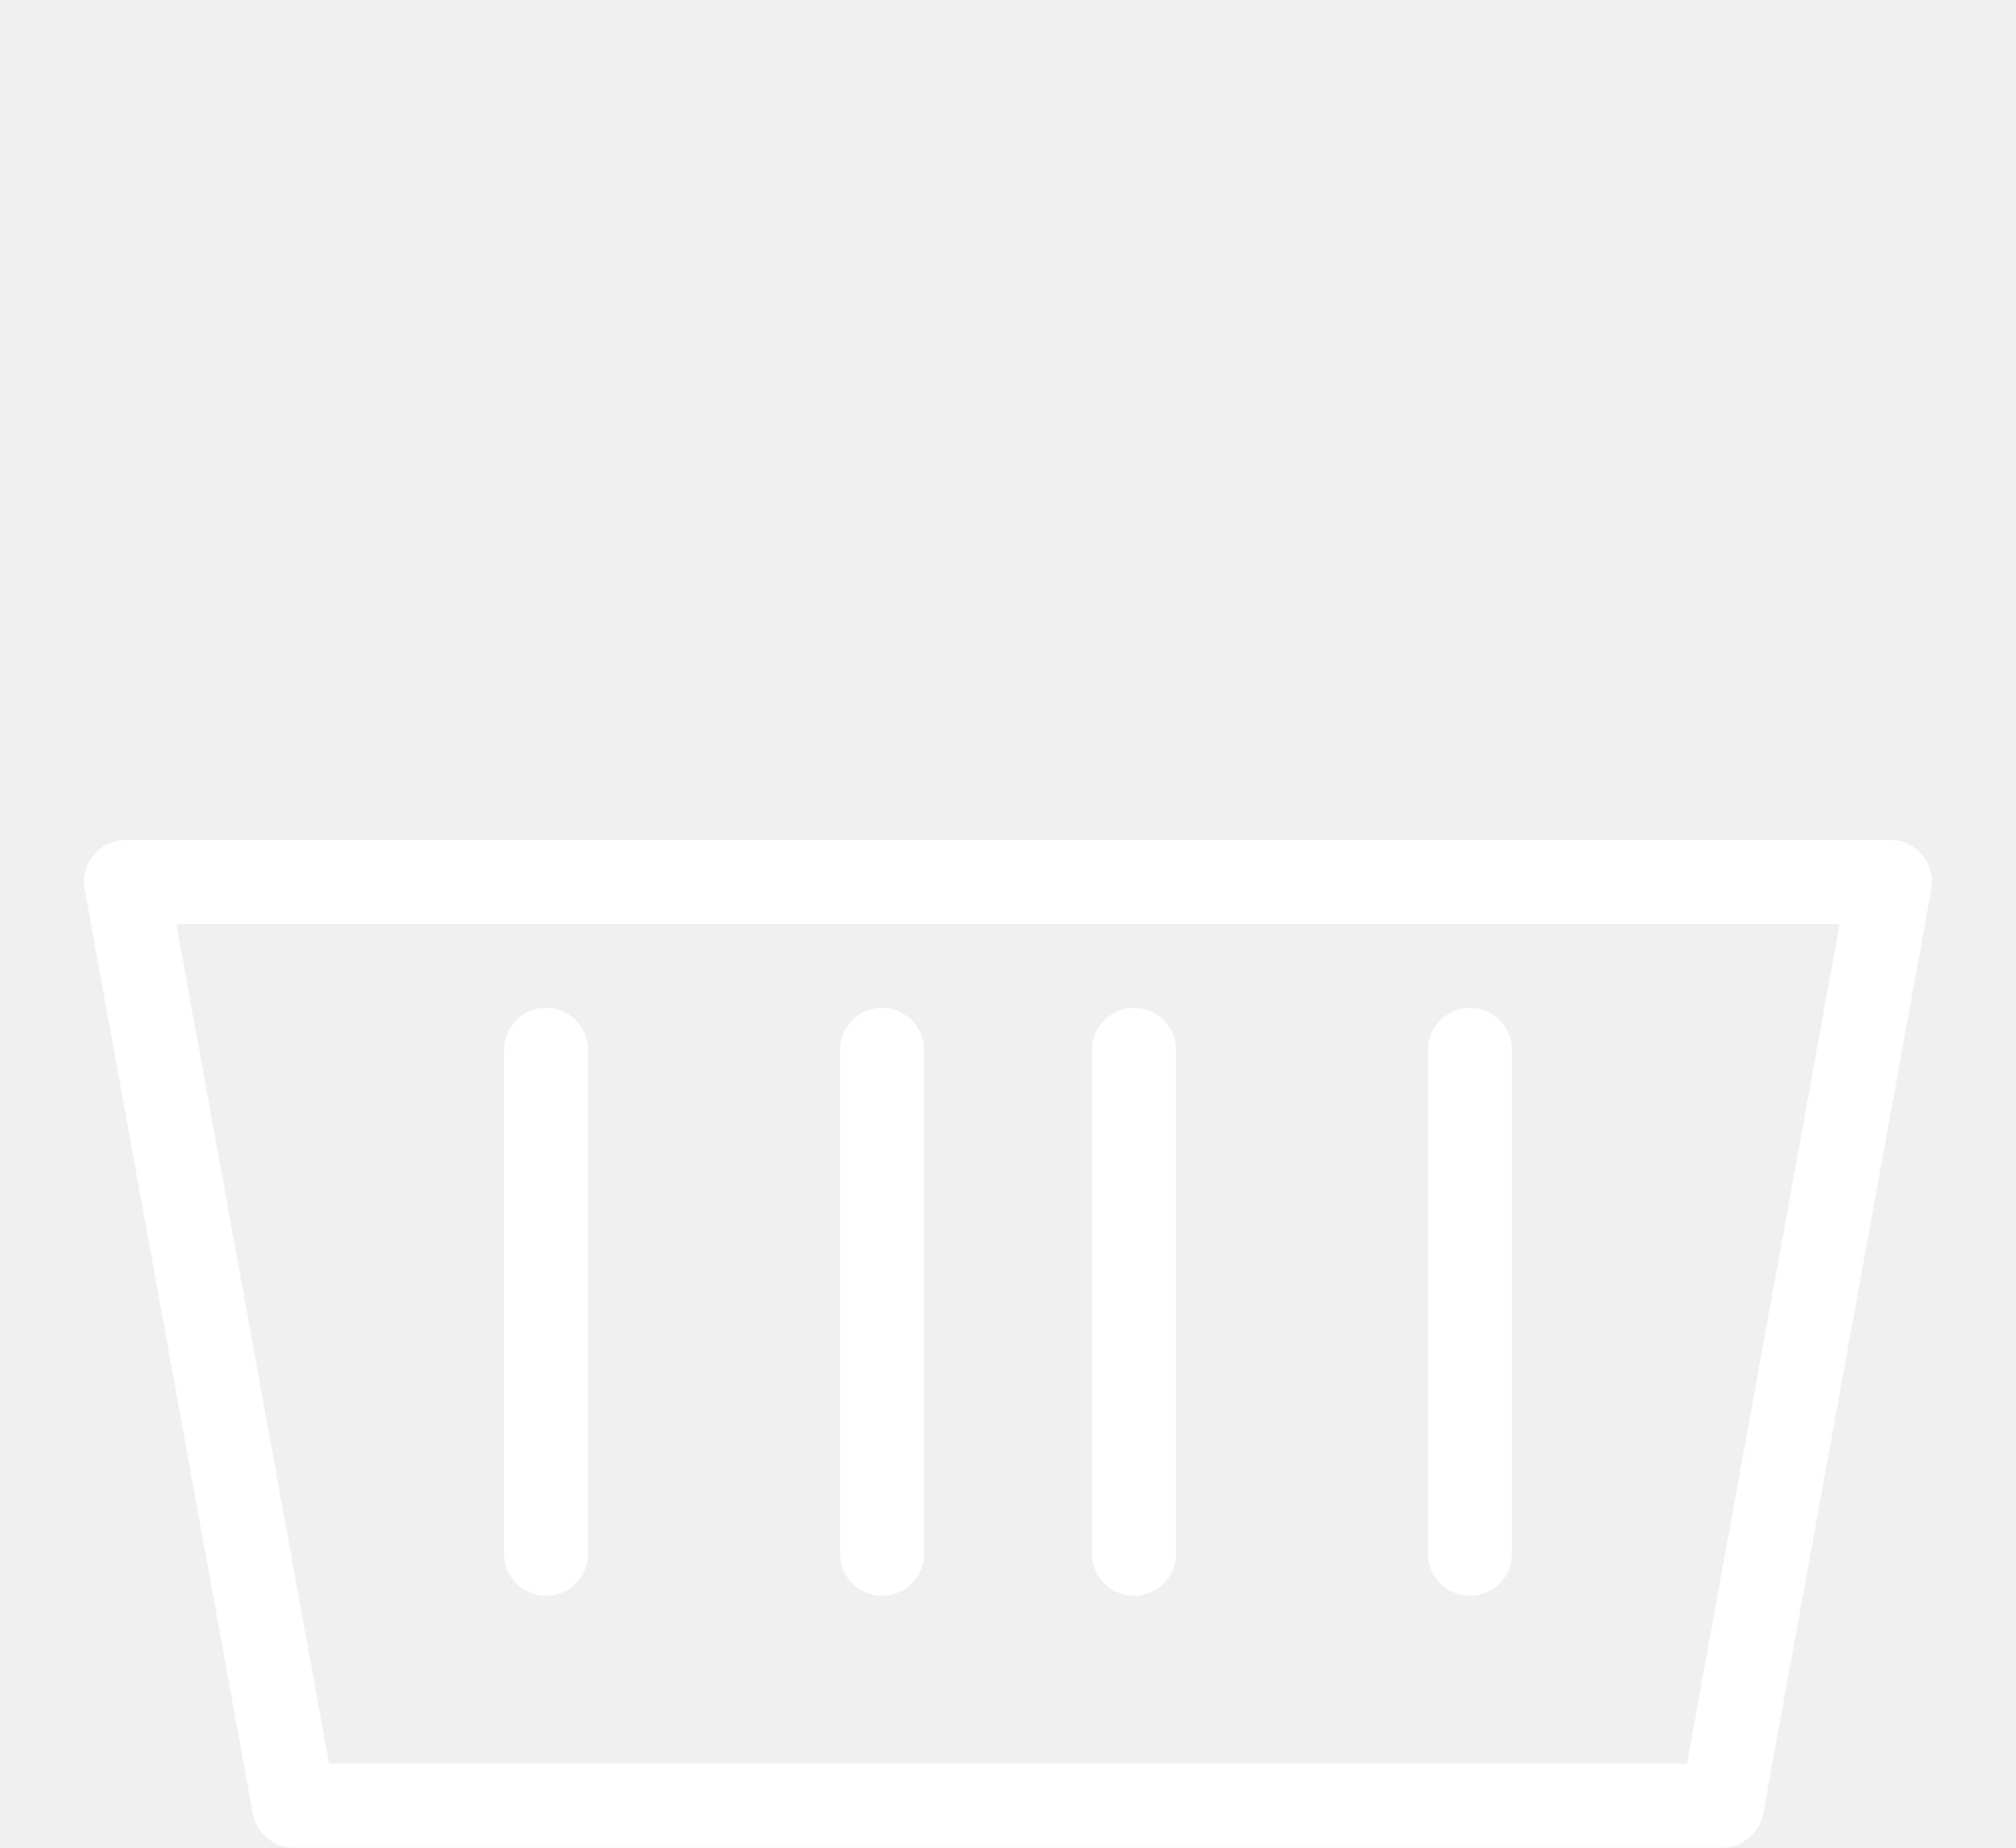
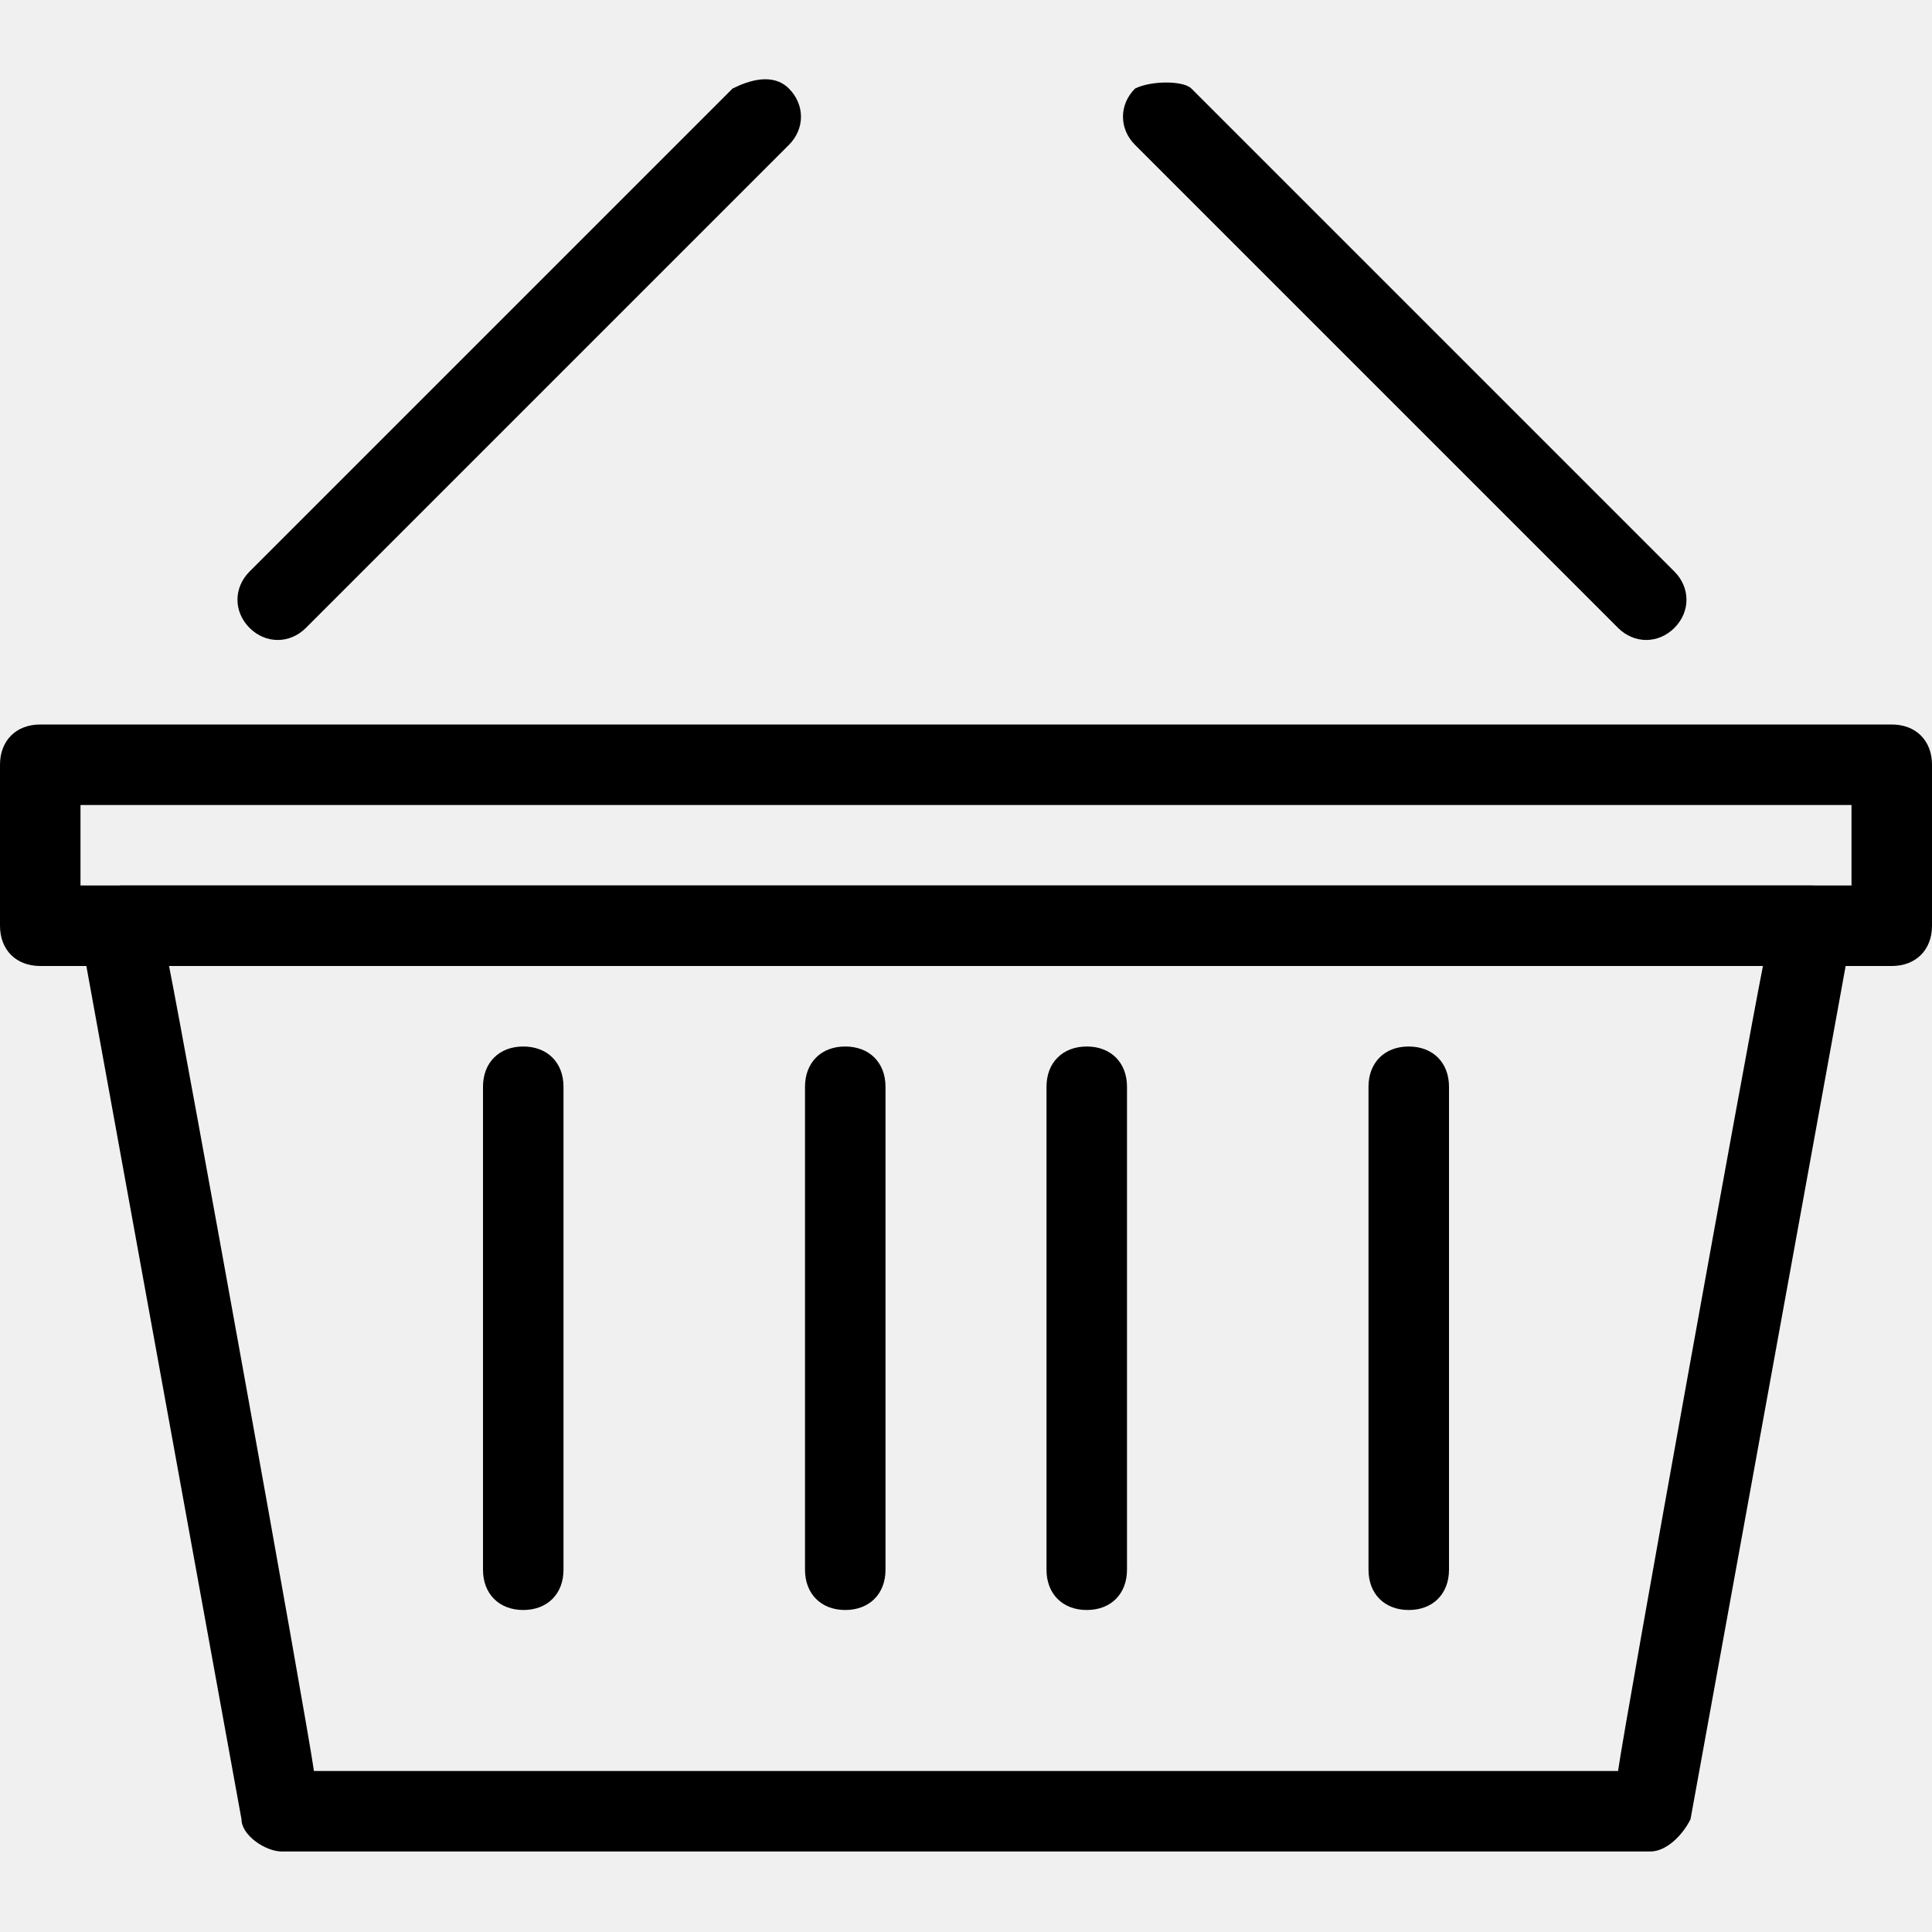
- <svg xmlns="http://www.w3.org/2000/svg" xmlns:xlink="http://www.w3.org/1999/xlink" version="1.1" baseProfile="full" viewBox="0 0 24 22" height="22" width="24" class="m-nav__icon__svg">
-   <g id="tablet" stroke="none" stroke-width="1" fill="none" fill-rule="evenodd">
-     <g id="iPad-dashboard-mvp-02" transform="translate(-978, -91)">
-       <g id="navbar" transform="translate(0, 68)">
-         <g id="mp-icon-winkelmandje" transform="translate(978, 23)">
-           <g id="Group-7">
-             <polygon id="Stroke-1" stroke="#FFFFFF" stroke-linecap="round" stroke-linejoin="round" points="20.5 21.5 3.5 21.5 1.5 10.5 22.5 10.5" />
-             <mask id="mask-2" fill="white">
-               <use xlink:href="#path-1" />
-             </mask>
-             <g id="Clip-4" />
-             <polygon id="Stroke-3" stroke="#FFFFFF" stroke-linecap="round" stroke-linejoin="round" mask="url(#mask-2)" points="23.5 10.5 0.5 10.5 0.5 8.5 23.5 8.5" />
-             <path d="M3.5,6.5 L9.5,0.5" id="Stroke-5" stroke="#FFFFFF" stroke-linecap="round" stroke-linejoin="round" mask="url(#mask-2)" />
-             <path d="M20.5,6.5 L14.5,0.5" id="Stroke-6" stroke="#FFFFFF" stroke-linecap="round" stroke-linejoin="round" mask="url(#mask-2)" />
+ <svg xmlns="http://www.w3.org/2000/svg" version="1.1" baseProfile="full" viewBox="-0.5 -1.5 24 24" width="24" height="24" class="m-overview-blocks__icon__svg">
+   <g>
+     <g>
+       <g>
+         <g>
+           <g>
+             <g>
+               <path class="st0" d="M1,9.5c-0.1,0-0.3,0.1-0.4,0.2c-0.1,0.1-0.1,0.3-0.1,0.4l2,11c0,0.2,0.3,0.4,0.5,0.4h17               c0.2,0,0.4-0.2,0.5-0.4l2-11c0-0.1,0-0.3-0.1-0.4c-0.1-0.1-0.2-0.2-0.4-0.2H1z M21.4,10.5c-0.2,1-1.7,9.3-1.8,10               c-0.8,0-15.4,0-16.2,0c-0.1-0.7-1.6-9-1.8-10C2.7,10.5,20.3,10.5,21.4,10.5z" />
+             </g>
+             <g id="Clip-4">
          </g>
-           <path d="M13.5,12.5 L13.5,18.5" id="Stroke-8" stroke="#FFFFFF" stroke-linecap="round" stroke-linejoin="round" />
-           <path d="M17.5,12.5 L17.5,18.5" id="Stroke-9" stroke="#FFFFFF" stroke-linecap="round" stroke-linejoin="round" />
-           <path d="M10.5,12.5 L10.5,18.5" id="Stroke-10" stroke="#FFFFFF" stroke-linecap="round" stroke-linejoin="round" />
-           <path d="M6.5,12.5 L6.5,18.5" id="Stroke-11" stroke="#FFFFFF" stroke-linecap="round" stroke-linejoin="round" />
+             <g>
+               <path class="st0" d="M0,7.5c-0.3,0-0.5,0.2-0.5,0.5v2c0,0.3,0.2,0.5,0.5,0.5h23c0.3,0,0.5-0.2,0.5-0.5V8               c0-0.3-0.2-0.5-0.5-0.5H0z M22.5,8.5c0,0.4,0,0.6,0,1c-0.9,0-21.1,0-22,0c0-0.4,0-0.6,0-1C1.4,8.5,21.6,8.5,22.5,8.5z" />
+             </g>
+             <g>
+               <path class="st0" d="M8.6-0.4l-6,6c-0.2,0.2-0.2,0.5,0,0.7s0.5,0.2,0.7,0l6-6c0.2-0.2,0.2-0.5,0-0.7S8.8-0.5,8.6-0.4z" />
+             </g>
+             <g>
+               <path class="st0" d="M13.6-0.4c-0.2,0.2-0.2,0.5,0,0.7l6,6c0.2,0.2,0.5,0.2,0.7,0s0.2-0.5,0-0.7l-6-6               C14.2-0.5,13.8-0.5,13.6-0.4z" />
+             </g>
+             <g>
+               <path class="st0" d="M12.5,12v6c0,0.3,0.2,0.5,0.5,0.5s0.5-0.2,0.5-0.5v-6c0-0.3-0.2-0.5-0.5-0.5S12.5,11.7,12.5,12z" />
+             </g>
+             <g>
+               <path class="st0" d="M16.5,12v6c0,0.3,0.2,0.5,0.5,0.5s0.5-0.2,0.5-0.5v-6c0-0.3-0.2-0.5-0.5-0.5S16.5,11.7,16.5,12z" />
+             </g>
+             <g>
+               <path class="st0" d="M9.5,12v6c0,0.3,0.2,0.5,0.5,0.5s0.5-0.2,0.5-0.5v-6c0-0.3-0.2-0.5-0.5-0.5S9.5,11.7,9.5,12z" />
+             </g>
+             <g>
+               <path class="st0" d="M5.5,12v6c0,0.3,0.2,0.5,0.5,0.5s0.5-0.2,0.5-0.5v-6c0-0.3-0.2-0.5-0.5-0.5S5.5,11.7,5.5,12z" />
+             </g>
+           </g>
        </g>
      </g>
    </g>
  </g>
</svg>
